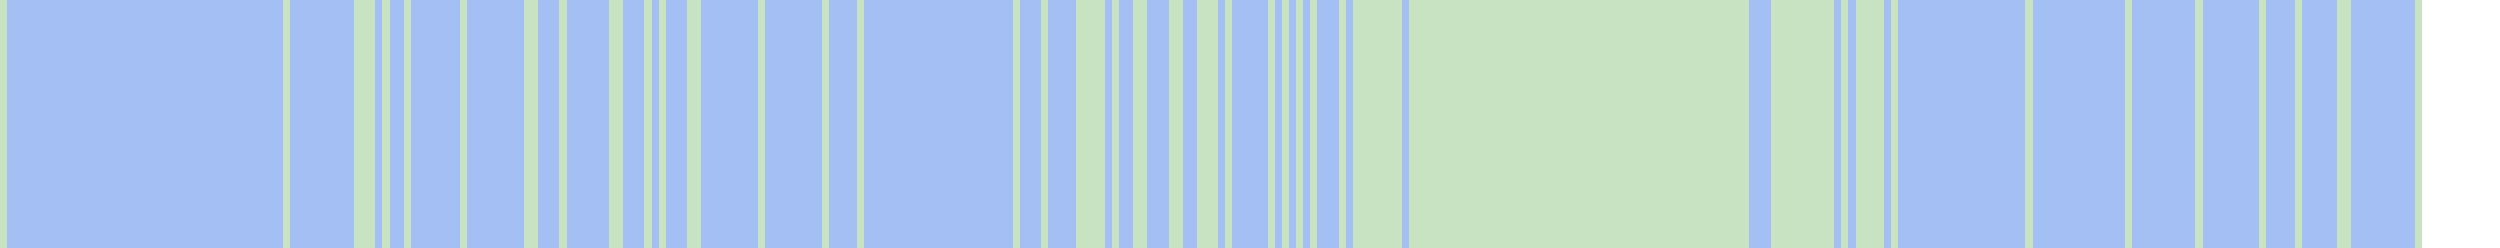
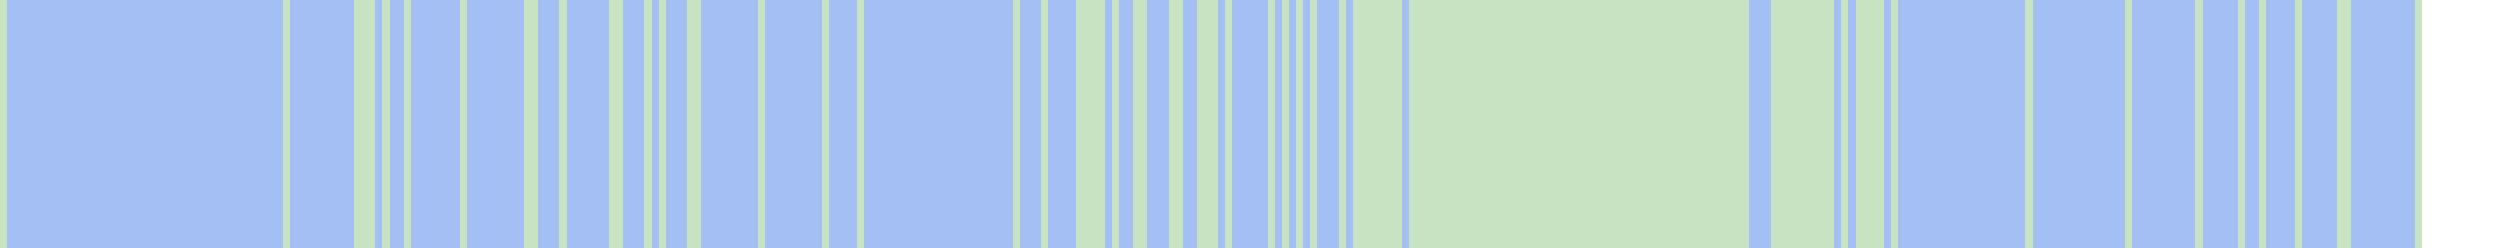
<svg xmlns="http://www.w3.org/2000/svg" viewBox="0 0 353 35" shape-rendering="crispEdges">
  <rect y="0" x="0" width="342" height="35" fill="#a3bff4" />
  <rect y="0" x="0" width="1" height="35" fill="#c8e3c2" />
  <rect y="0" x="40" width="1" height="35" fill="#c8e3c2" />
  <rect y="0" x="50" width="1" height="35" fill="#c8e3c2" />
  <rect y="0" x="51" width="1" height="35" fill="#c8e3c2" />
  <rect y="0" x="52" width="1" height="35" fill="#c8e3c2" />
  <rect y="0" x="54" width="1" height="35" fill="#c8e3c2" />
  <rect y="0" x="57" width="1" height="35" fill="#c8e3c2" />
  <rect y="0" x="65" width="1" height="35" fill="#c8e3c2" />
  <rect y="0" x="74" width="1" height="35" fill="#c8e3c2" />
  <rect y="0" x="75" width="1" height="35" fill="#c8e3c2" />
  <rect y="0" x="79" width="1" height="35" fill="#c8e3c2" />
  <rect y="0" x="86" width="1" height="35" fill="#c8e3c2" />
  <rect y="0" x="87" width="1" height="35" fill="#c8e3c2" />
  <rect y="0" x="91" width="1" height="35" fill="#c8e3c2" />
  <rect y="0" x="93" width="1" height="35" fill="#c8e3c2" />
  <rect y="0" x="97" width="1" height="35" fill="#c8e3c2" />
  <rect y="0" x="98" width="1" height="35" fill="#c8e3c2" />
  <rect y="0" x="107" width="1" height="35" fill="#c8e3c2" />
  <rect y="0" x="116" width="1" height="35" fill="#c8e3c2" />
  <rect y="0" x="121" width="1" height="35" fill="#c8e3c2" />
  <rect y="0" x="143" width="1" height="35" fill="#c8e3c2" />
  <rect y="0" x="147" width="1" height="35" fill="#c8e3c2" />
  <rect y="0" x="152" width="1" height="35" fill="#c8e3c2" />
  <rect y="0" x="153" width="1" height="35" fill="#c8e3c2" />
  <rect y="0" x="154" width="1" height="35" fill="#c8e3c2" />
  <rect y="0" x="155" width="1" height="35" fill="#c8e3c2" />
  <rect y="0" x="157" width="1" height="35" fill="#c8e3c2" />
  <rect y="0" x="160" width="1" height="35" fill="#c8e3c2" />
  <rect y="0" x="161" width="1" height="35" fill="#c8e3c2" />
  <rect y="0" x="165" width="1" height="35" fill="#c8e3c2" />
  <rect y="0" x="166" width="1" height="35" fill="#c8e3c2" />
  <rect y="0" x="169" width="1" height="35" fill="#c8e3c2" />
  <rect y="0" x="170" width="1" height="35" fill="#c8e3c2" />
  <rect y="0" x="171" width="1" height="35" fill="#c8e3c2" />
  <rect y="0" x="173" width="1" height="35" fill="#c8e3c2" />
  <rect y="0" x="179" width="1" height="35" fill="#c8e3c2" />
  <rect y="0" x="181" width="1" height="35" fill="#c8e3c2" />
  <rect y="0" x="183" width="1" height="35" fill="#c8e3c2" />
  <rect y="0" x="185" width="1" height="35" fill="#c8e3c2" />
  <rect y="0" x="189" width="1" height="35" fill="#c8e3c2" />
  <rect y="0" x="191" width="1" height="35" fill="#c8e3c2" />
  <rect y="0" x="192" width="1" height="35" fill="#c8e3c2" />
  <rect y="0" x="193" width="1" height="35" fill="#c8e3c2" />
  <rect y="0" x="194" width="1" height="35" fill="#c8e3c2" />
  <rect y="0" x="195" width="1" height="35" fill="#c8e3c2" />
  <rect y="0" x="196" width="1" height="35" fill="#c8e3c2" />
  <rect y="0" x="197" width="1" height="35" fill="#c8e3c2" />
  <rect y="0" x="199" width="1" height="35" fill="#c8e3c2" />
  <rect y="0" x="200" width="1" height="35" fill="#c8e3c2" />
  <rect y="0" x="201" width="1" height="35" fill="#c8e3c2" />
  <rect y="0" x="202" width="1" height="35" fill="#c8e3c2" />
  <rect y="0" x="203" width="1" height="35" fill="#c8e3c2" />
  <rect y="0" x="204" width="1" height="35" fill="#c8e3c2" />
  <rect y="0" x="205" width="1" height="35" fill="#c8e3c2" />
  <rect y="0" x="206" width="1" height="35" fill="#c8e3c2" />
  <rect y="0" x="207" width="1" height="35" fill="#c8e3c2" />
  <rect y="0" x="208" width="1" height="35" fill="#c8e3c2" />
  <rect y="0" x="209" width="1" height="35" fill="#c8e3c2" />
  <rect y="0" x="210" width="1" height="35" fill="#c8e3c2" />
  <rect y="0" x="211" width="1" height="35" fill="#c8e3c2" />
  <rect y="0" x="212" width="1" height="35" fill="#c8e3c2" />
  <rect y="0" x="213" width="1" height="35" fill="#c8e3c2" />
  <rect y="0" x="214" width="1" height="35" fill="#c8e3c2" />
  <rect y="0" x="215" width="1" height="35" fill="#c8e3c2" />
  <rect y="0" x="216" width="1" height="35" fill="#c8e3c2" />
  <rect y="0" x="217" width="1" height="35" fill="#c8e3c2" />
  <rect y="0" x="218" width="1" height="35" fill="#c8e3c2" />
  <rect y="0" x="219" width="1" height="35" fill="#c8e3c2" />
  <rect y="0" x="220" width="1" height="35" fill="#c8e3c2" />
  <rect y="0" x="221" width="1" height="35" fill="#c8e3c2" />
  <rect y="0" x="222" width="1" height="35" fill="#c8e3c2" />
  <rect y="0" x="223" width="1" height="35" fill="#c8e3c2" />
  <rect y="0" x="224" width="1" height="35" fill="#c8e3c2" />
  <rect y="0" x="225" width="1" height="35" fill="#c8e3c2" />
  <rect y="0" x="226" width="1" height="35" fill="#c8e3c2" />
  <rect y="0" x="227" width="1" height="35" fill="#c8e3c2" />
  <rect y="0" x="228" width="1" height="35" fill="#c8e3c2" />
  <rect y="0" x="229" width="1" height="35" fill="#c8e3c2" />
  <rect y="0" x="230" width="1" height="35" fill="#c8e3c2" />
  <rect y="0" x="231" width="1" height="35" fill="#c8e3c2" />
  <rect y="0" x="232" width="1" height="35" fill="#c8e3c2" />
  <rect y="0" x="233" width="1" height="35" fill="#c8e3c2" />
  <rect y="0" x="234" width="1" height="35" fill="#c8e3c2" />
  <rect y="0" x="235" width="1" height="35" fill="#c8e3c2" />
  <rect y="0" x="236" width="1" height="35" fill="#c8e3c2" />
  <rect y="0" x="237" width="1" height="35" fill="#c8e3c2" />
  <rect y="0" x="238" width="1" height="35" fill="#c8e3c2" />
  <rect y="0" x="239" width="1" height="35" fill="#c8e3c2" />
  <rect y="0" x="240" width="1" height="35" fill="#c8e3c2" />
  <rect y="0" x="241" width="1" height="35" fill="#c8e3c2" />
  <rect y="0" x="242" width="1" height="35" fill="#c8e3c2" />
  <rect y="0" x="243" width="1" height="35" fill="#c8e3c2" />
  <rect y="0" x="244" width="1" height="35" fill="#c8e3c2" />
  <rect y="0" x="245" width="1" height="35" fill="#c8e3c2" />
  <rect y="0" x="246" width="1" height="35" fill="#c8e3c2" />
  <rect y="0" x="250" width="1" height="35" fill="#c8e3c2" />
  <rect y="0" x="251" width="1" height="35" fill="#c8e3c2" />
  <rect y="0" x="252" width="1" height="35" fill="#c8e3c2" />
  <rect y="0" x="253" width="1" height="35" fill="#c8e3c2" />
  <rect y="0" x="254" width="1" height="35" fill="#c8e3c2" />
  <rect y="0" x="255" width="1" height="35" fill="#c8e3c2" />
  <rect y="0" x="256" width="1" height="35" fill="#c8e3c2" />
  <rect y="0" x="257" width="1" height="35" fill="#c8e3c2" />
  <rect y="0" x="258" width="1" height="35" fill="#c8e3c2" />
  <rect y="0" x="260" width="1" height="35" fill="#c8e3c2" />
  <rect y="0" x="262" width="1" height="35" fill="#c8e3c2" />
  <rect y="0" x="263" width="1" height="35" fill="#c8e3c2" />
  <rect y="0" x="264" width="1" height="35" fill="#c8e3c2" />
  <rect y="0" x="265" width="1" height="35" fill="#c8e3c2" />
  <rect y="0" x="267" width="1" height="35" fill="#c8e3c2" />
  <rect y="0" x="286" width="1" height="35" fill="#c8e3c2" />
  <rect y="0" x="300" width="1" height="35" fill="#c8e3c2" />
  <rect y="0" x="310" width="1" height="35" fill="#c8e3c2" />
+   <rect y="0" x="316" width="1" height="35" fill="#c8e3c2" />
  <rect y="0" x="319" width="1" height="35" fill="#c8e3c2" />
  <rect y="0" x="324" width="1" height="35" fill="#c8e3c2" />
  <rect y="0" x="330" width="1" height="35" fill="#c8e3c2" />
  <rect y="0" x="331" width="1" height="35" fill="#c8e3c2" />
  <rect y="0" x="341" width="1" height="35" fill="#c8e3c2" />
</svg>
